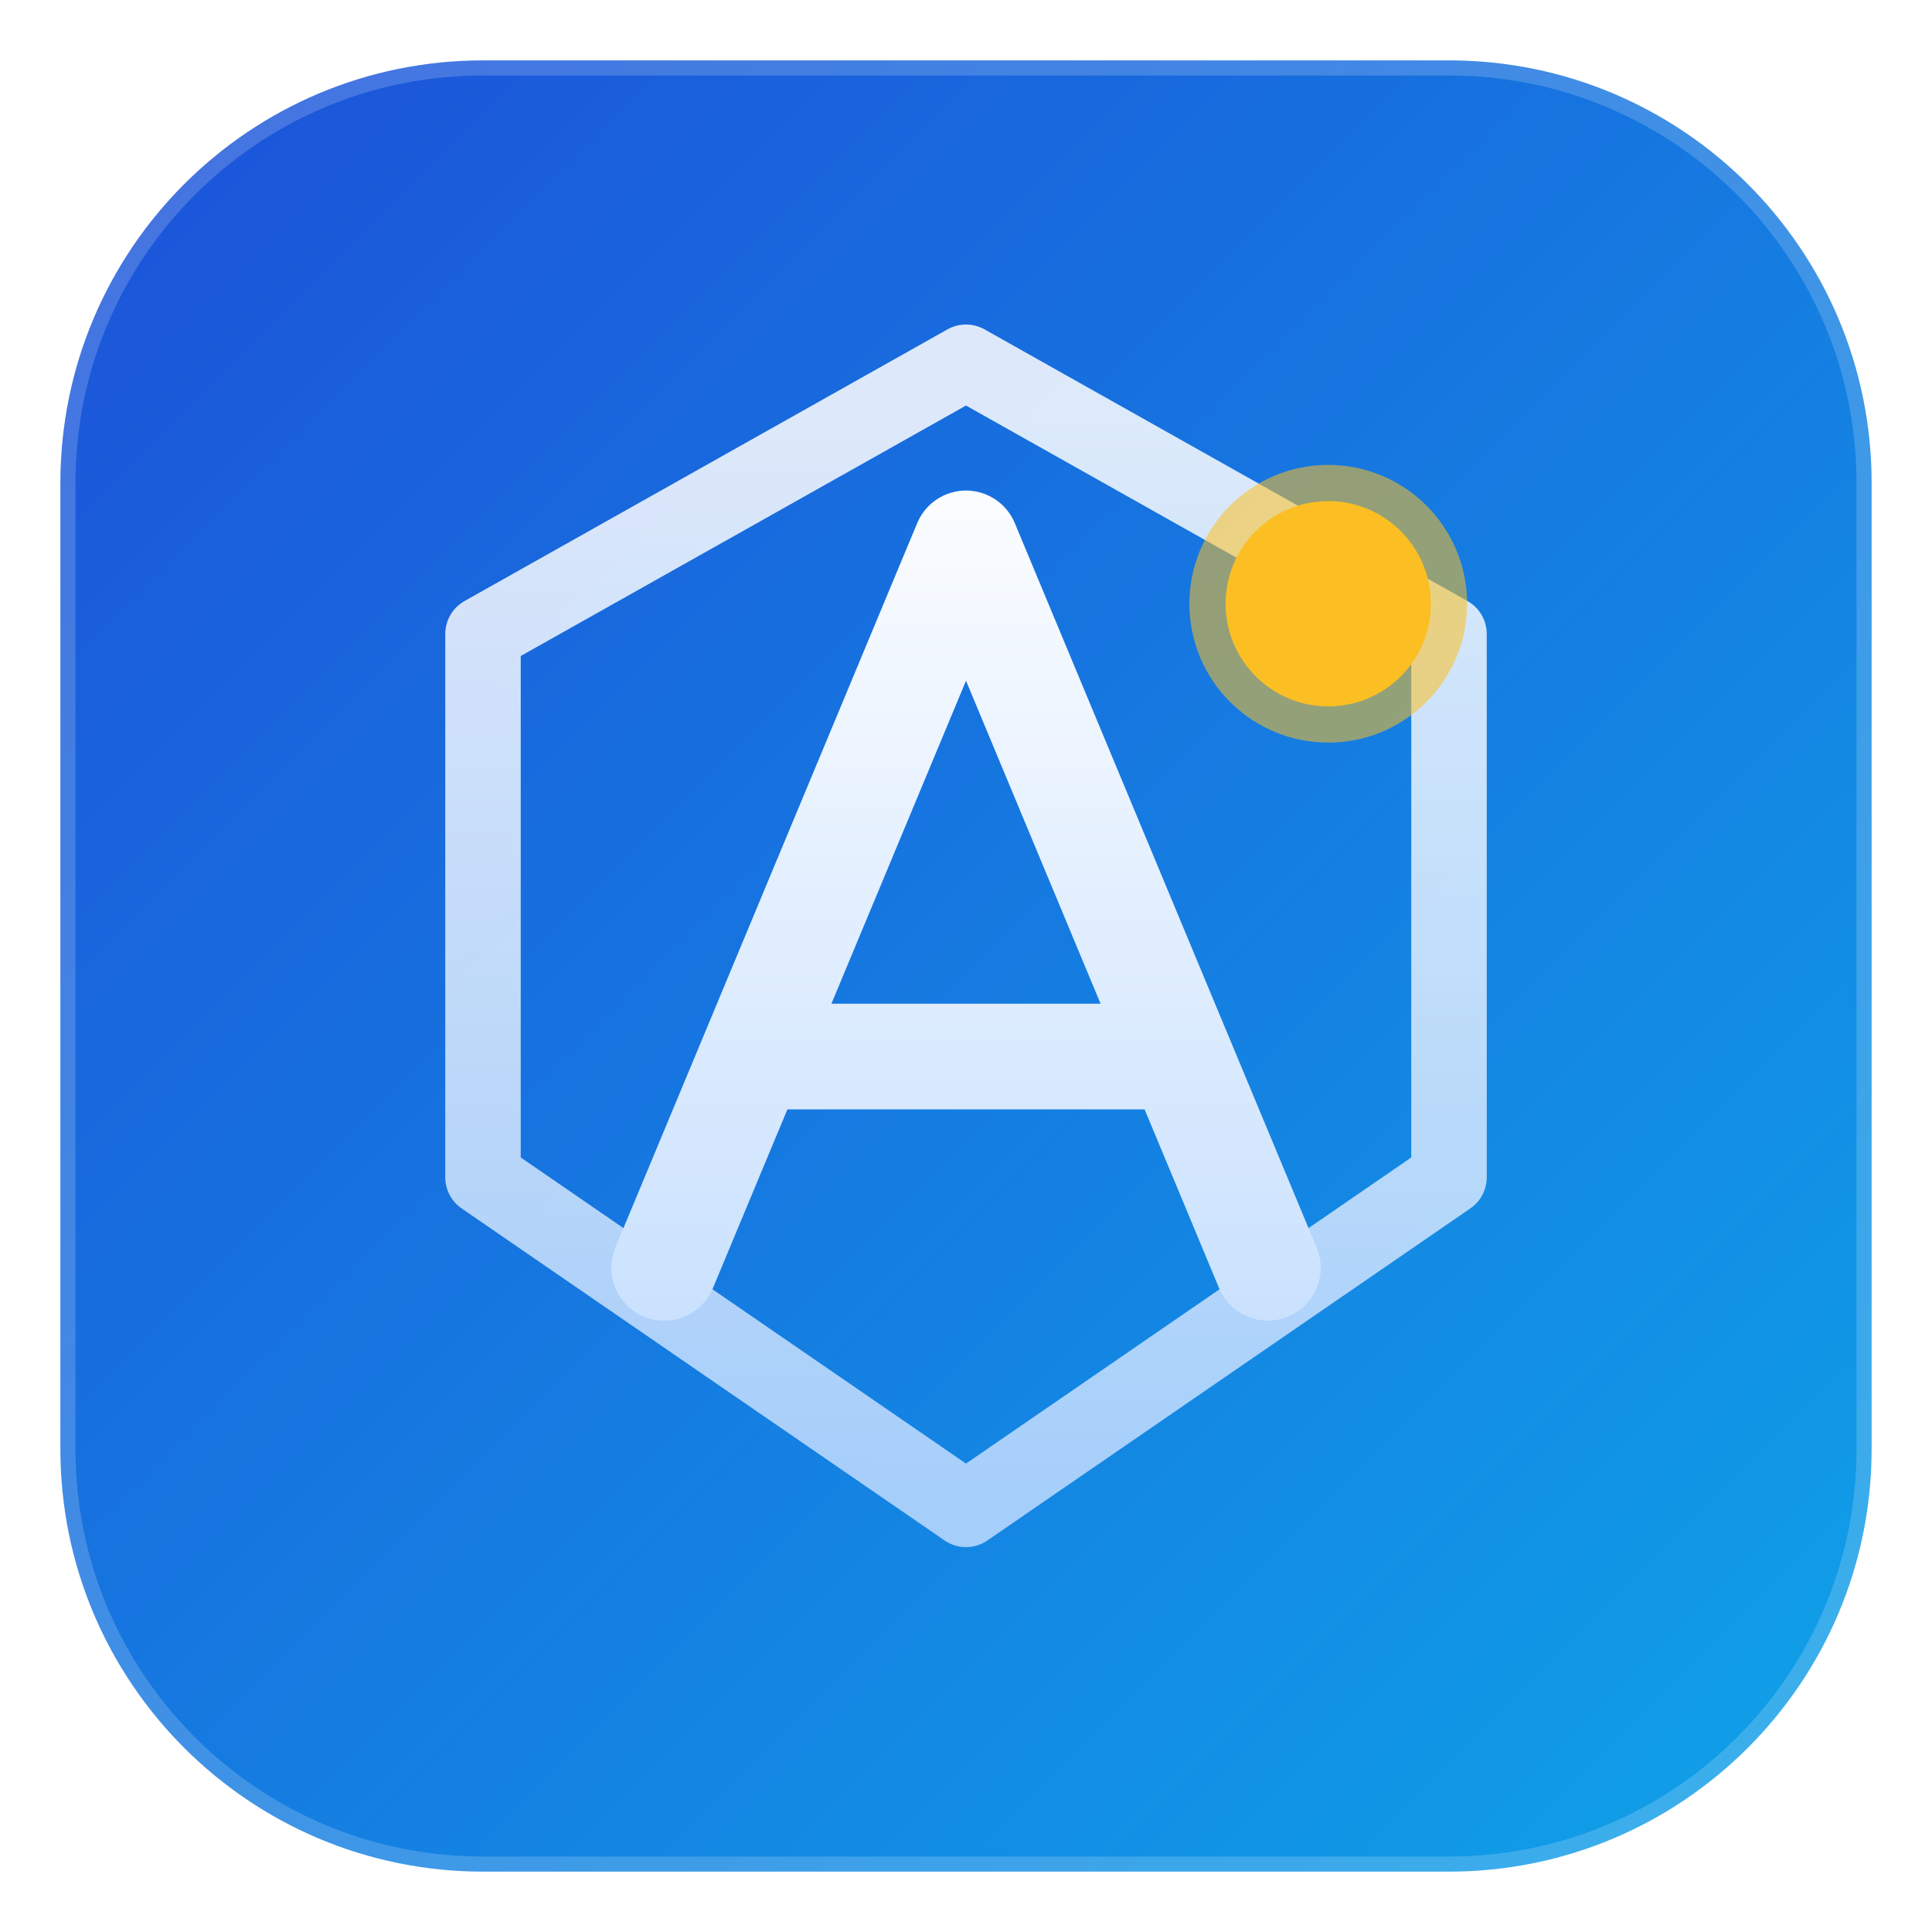
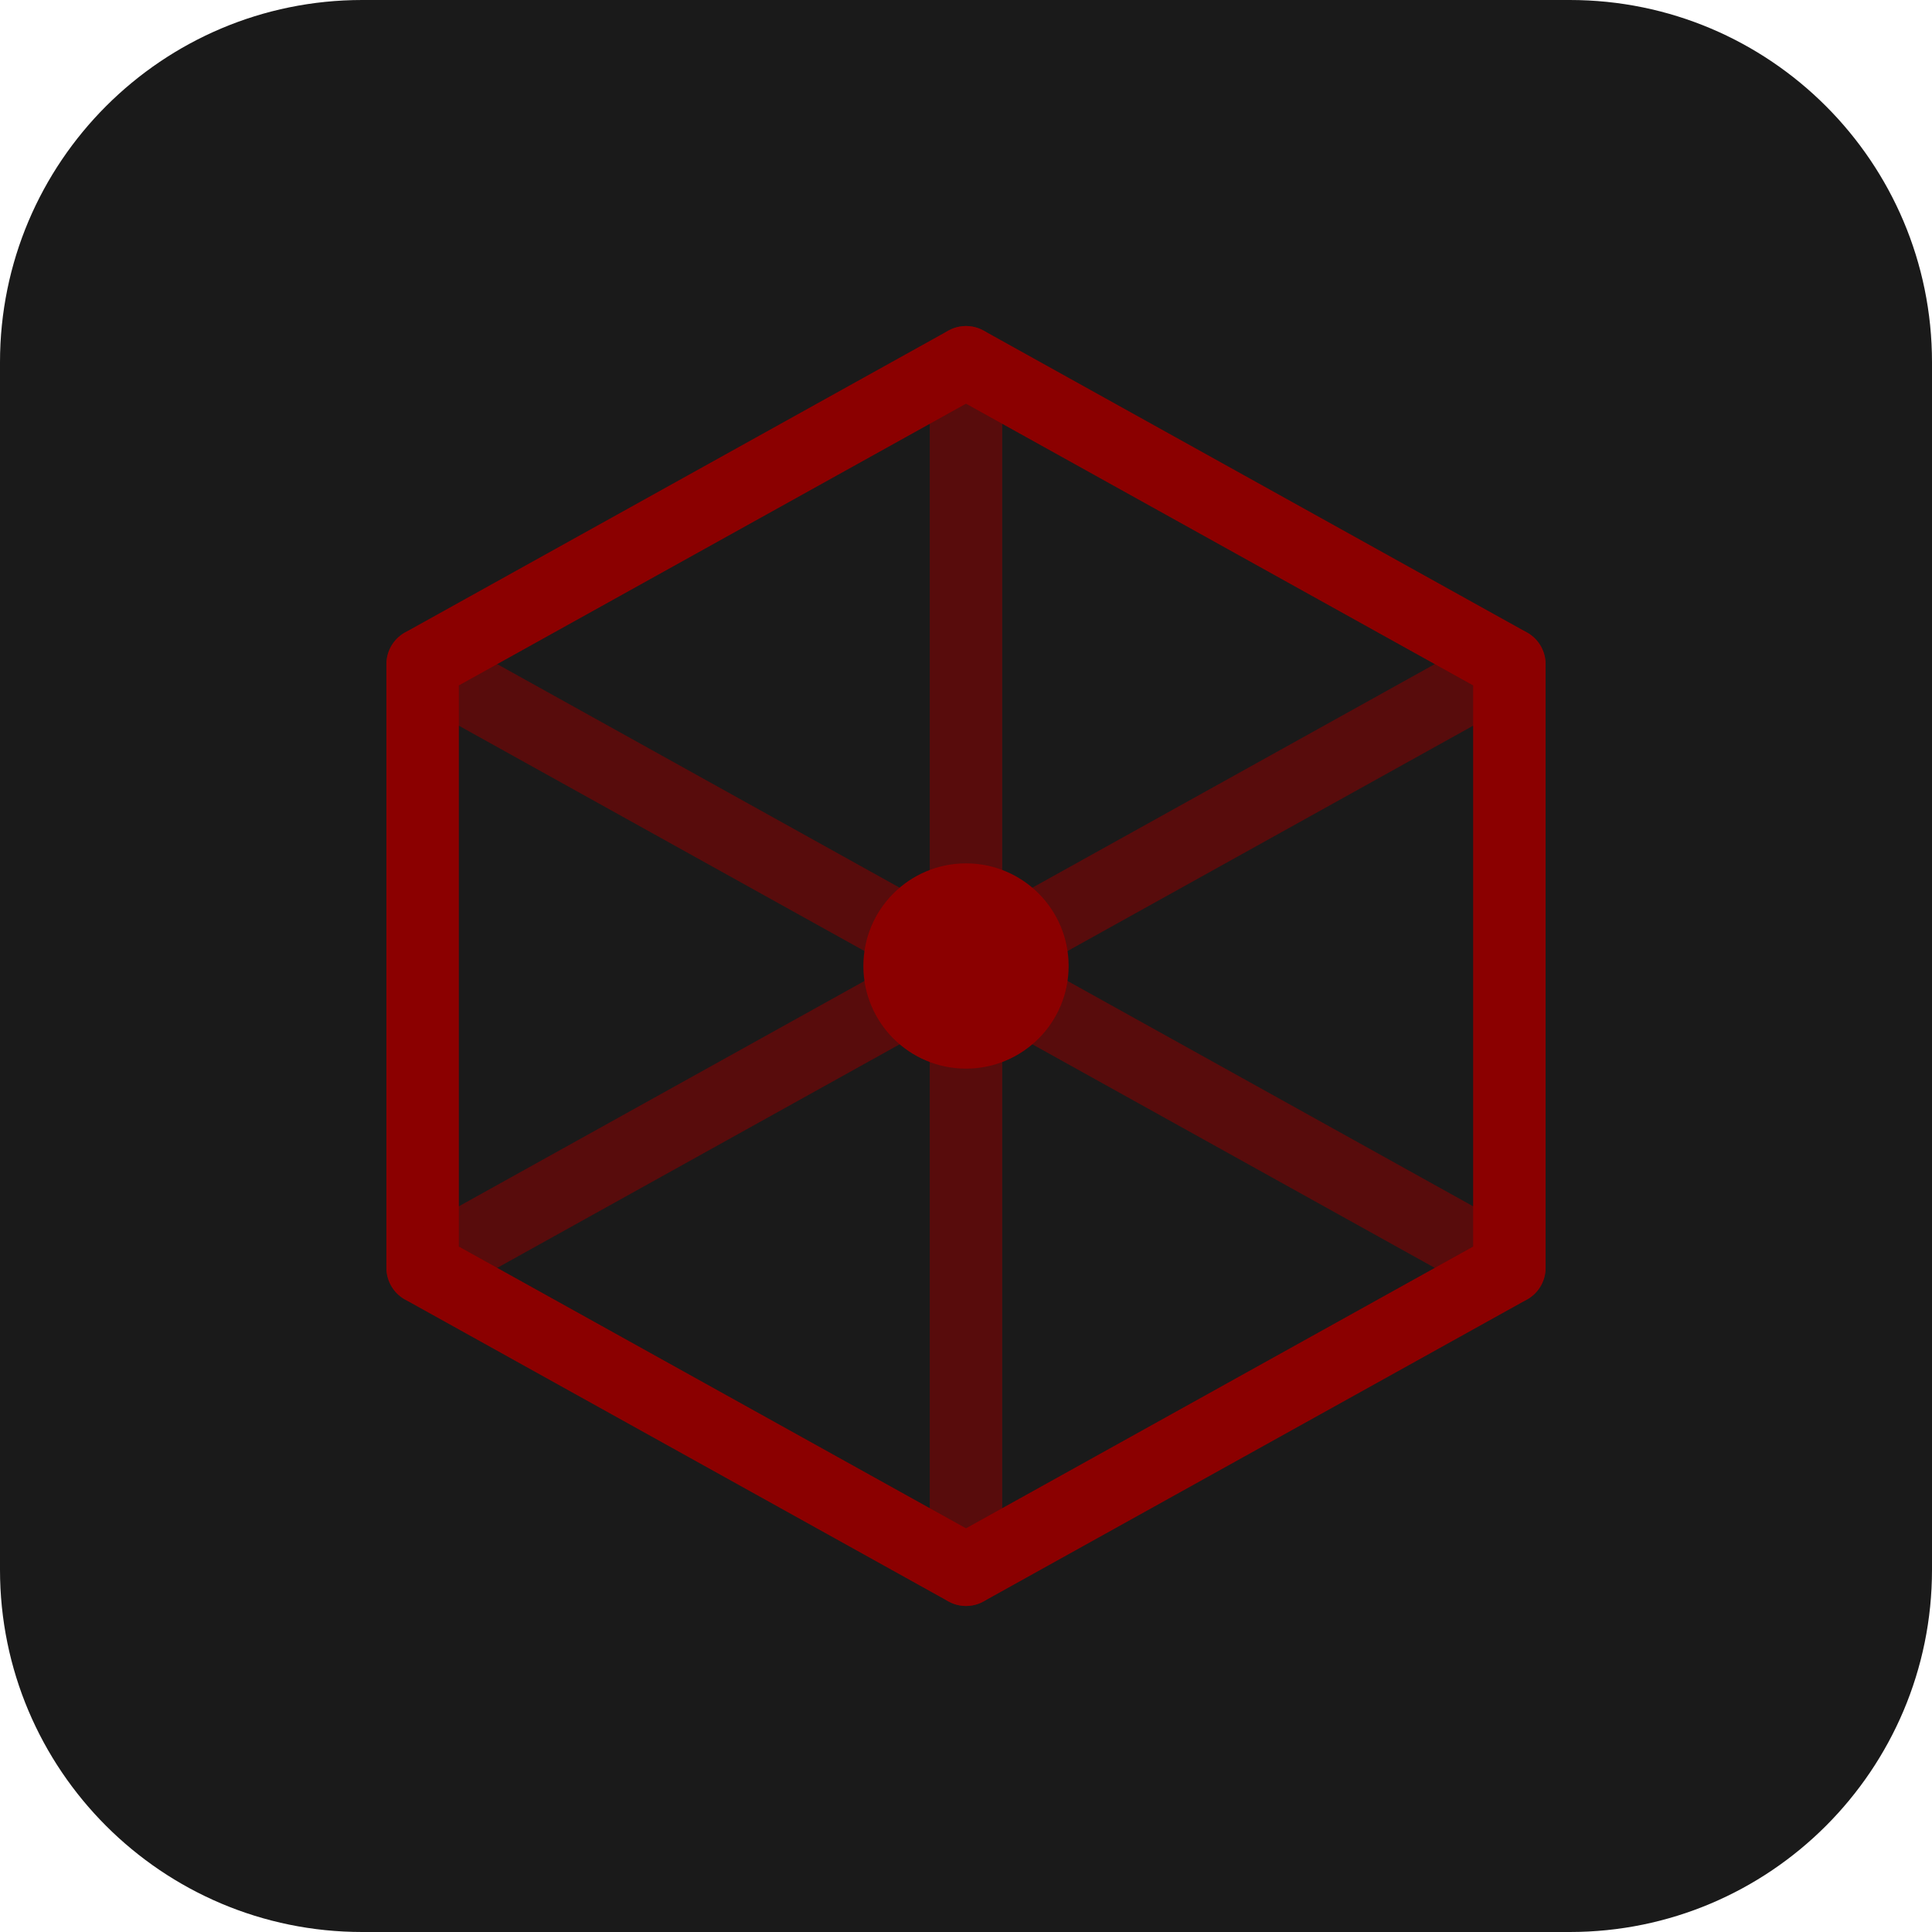
<svg xmlns="http://www.w3.org/2000/svg" viewBox="0 0 64 64" width="64" height="64">
-   <defs>
-     <linearGradient id="aisocFavBg" x1="0" y1="0" x2="64" y2="64" gradientUnits="userSpaceOnUse">
-       <stop offset="0%" stop-color="#1d4ed8" />
-       <stop offset="100%" stop-color="#0ea5e9" />
-     </linearGradient>
-     <linearGradient id="aisocFavMark" x1="32" y1="14" x2="32" y2="50" gradientUnits="userSpaceOnUse">
-       <stop offset="0%" stop-color="#ffffff" />
-       <stop offset="100%" stop-color="#bfdbfe" />
-     </linearGradient>
-   </defs>
-   <rect x="2" y="2" width="60" height="60" rx="14" fill="url(#aisocFavBg)" />
-   <rect x="2" y="2" width="60" height="60" rx="14" fill="none" stroke="rgba(255,255,255,0.18)" stroke-width="1" />
-   <path d="M32 12 L48 21 L48 39 L32 50 L16 39 L16 21 Z" fill="none" stroke="url(#aisocFavMark)" stroke-width="2.5" stroke-linejoin="round" opacity="0.85" />
-   <path d="M22 42 L32 18 L42 42 M26 35 L38 35" fill="none" stroke="url(#aisocFavMark)" stroke-width="3.5" stroke-linecap="round" stroke-linejoin="round" />
-   <circle cx="44" cy="20" r="3.4" fill="#fbbf24" />
-   <circle cx="44" cy="20" r="3.4" fill="none" stroke="rgba(251,191,36,0.55)" stroke-width="2.4" />
+   <rect width="64" height="64" rx="12" fill="#1a1a1a" />
+   <g stroke="#8B0000" stroke-width="2.4" stroke-linecap="round" stroke-linejoin="round" fill="none">
+     <path d="M32 12 L50 22 L50 42 L32 52 L14 42 L14 22 Z" />
+     <path d="M32 12 L32 52" opacity="0.55" />
+     <path d="M14 22 L50 42" opacity="0.55" />
+     <path d="M50 22 L14 42" opacity="0.55" />
+   </g>
+   <circle cx="32" cy="32" r="3.4" fill="#8B0000" />
</svg>
